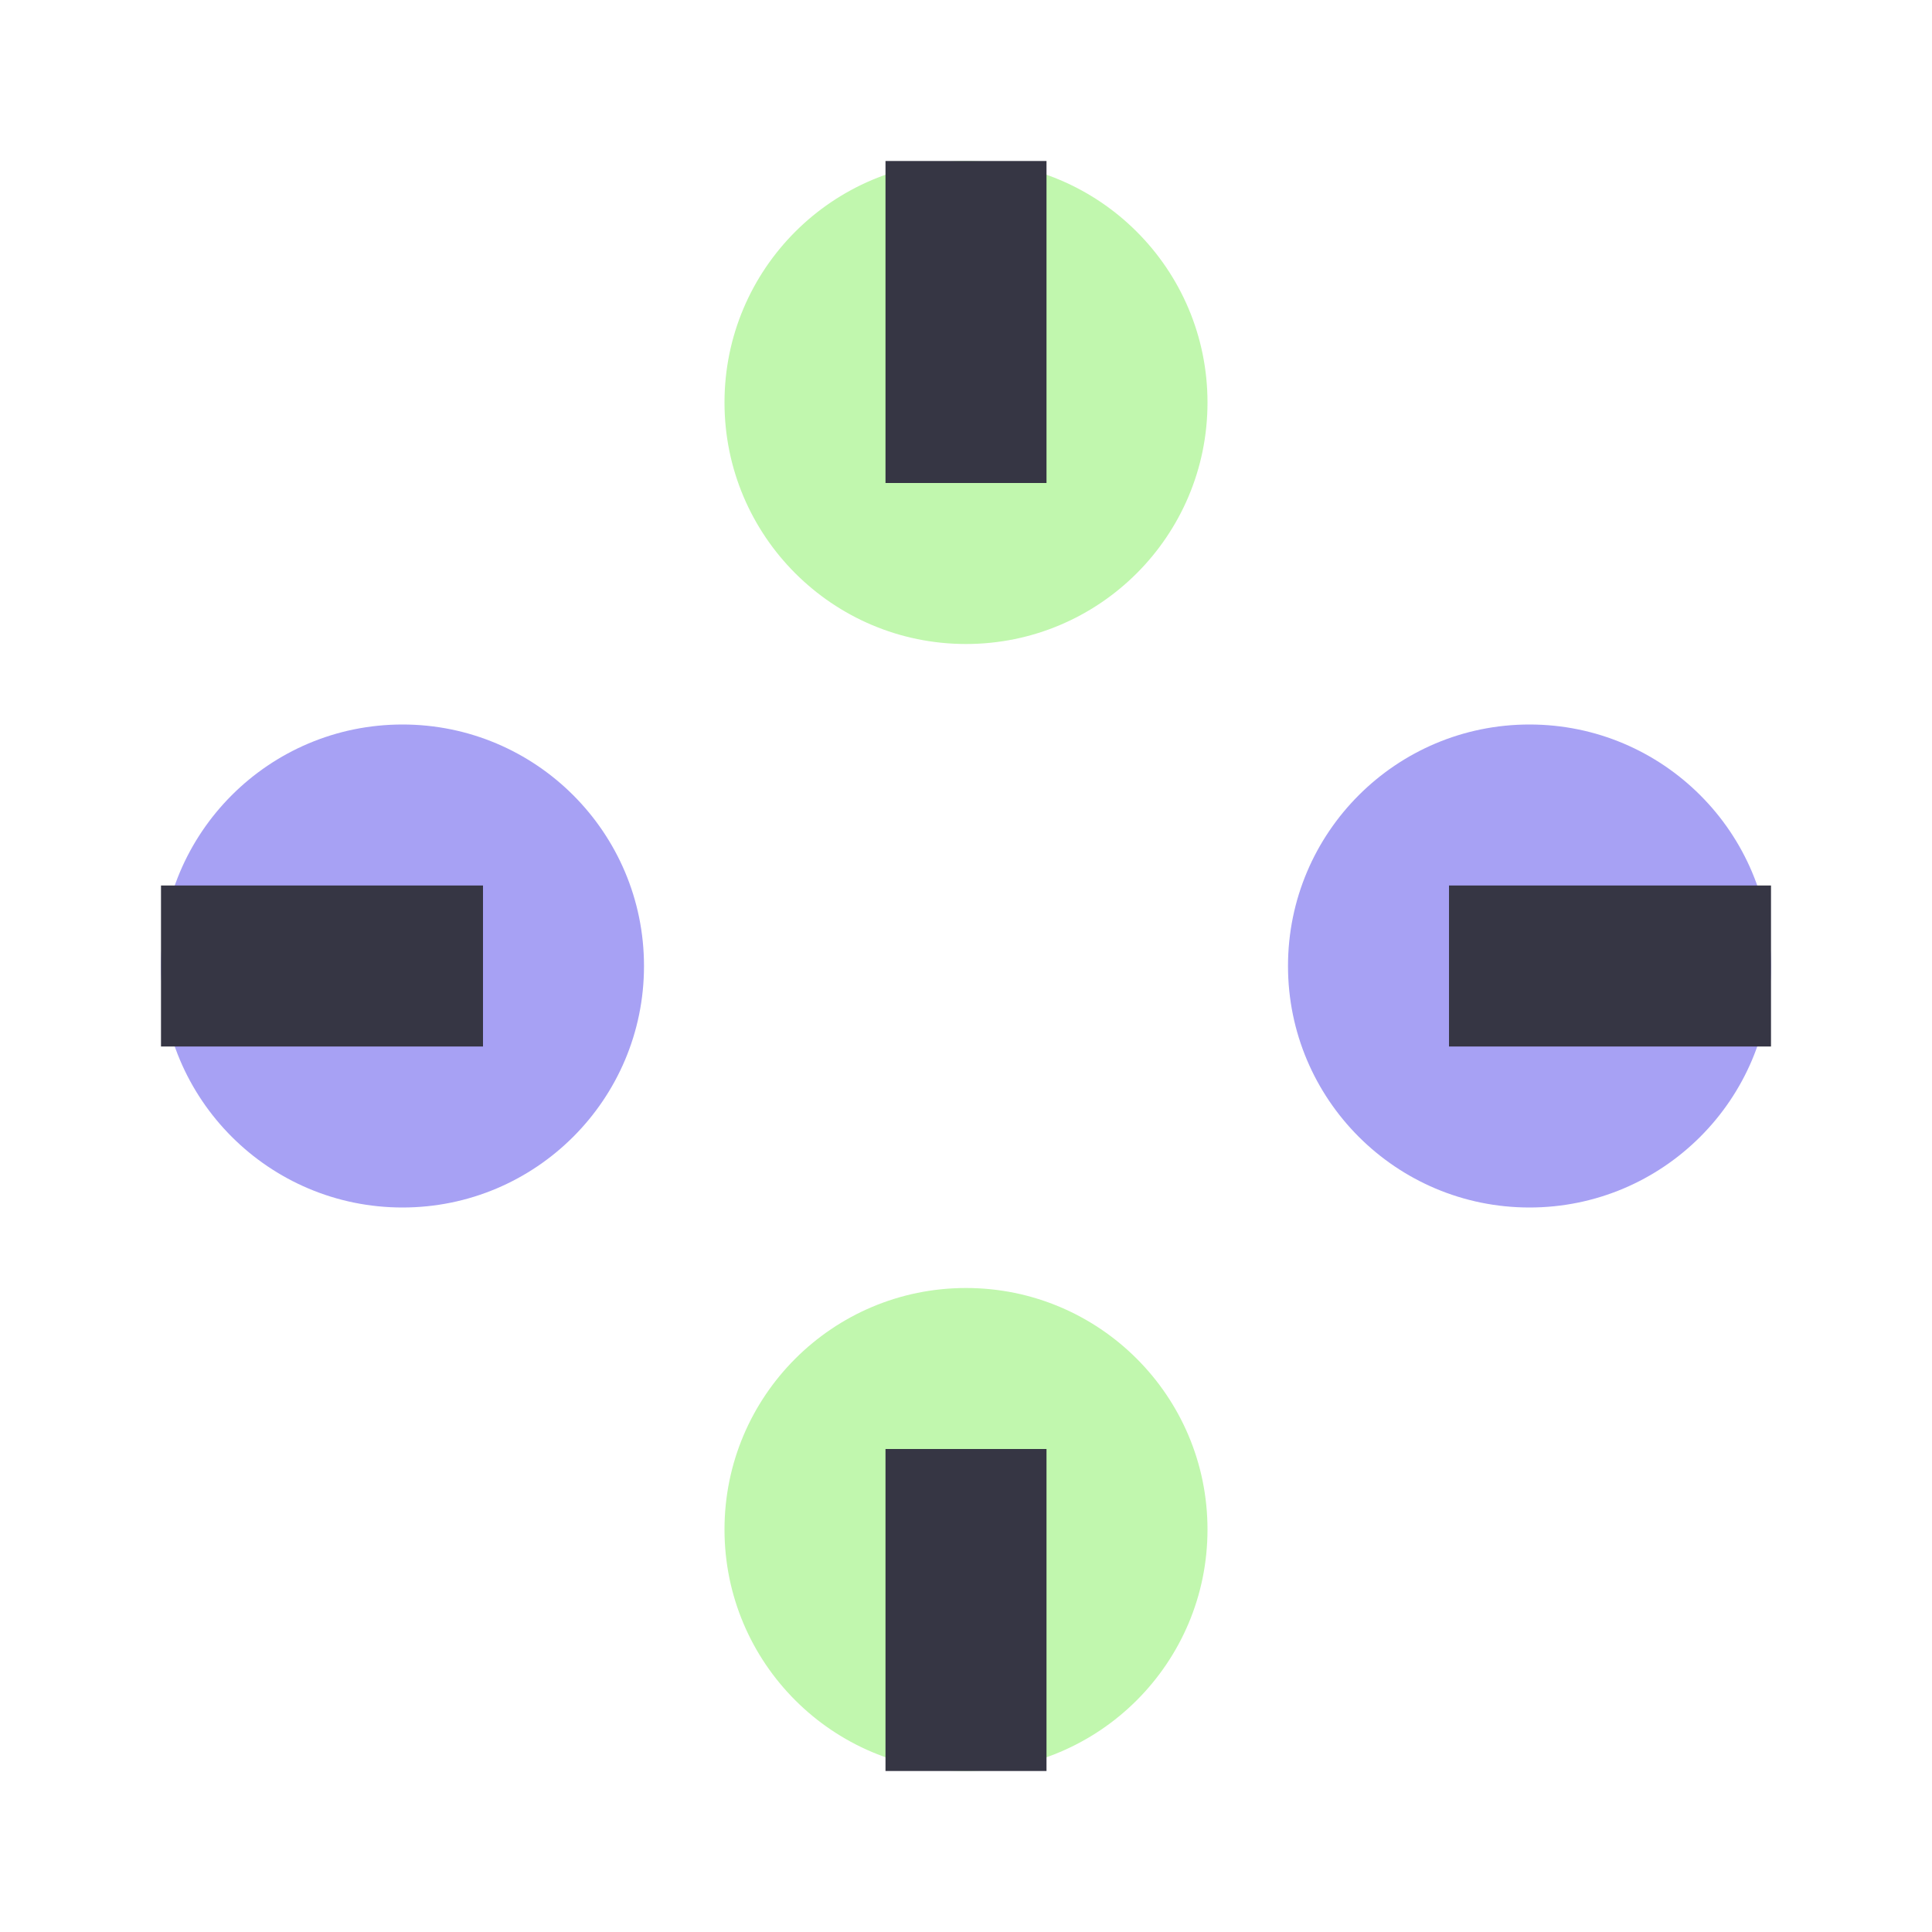
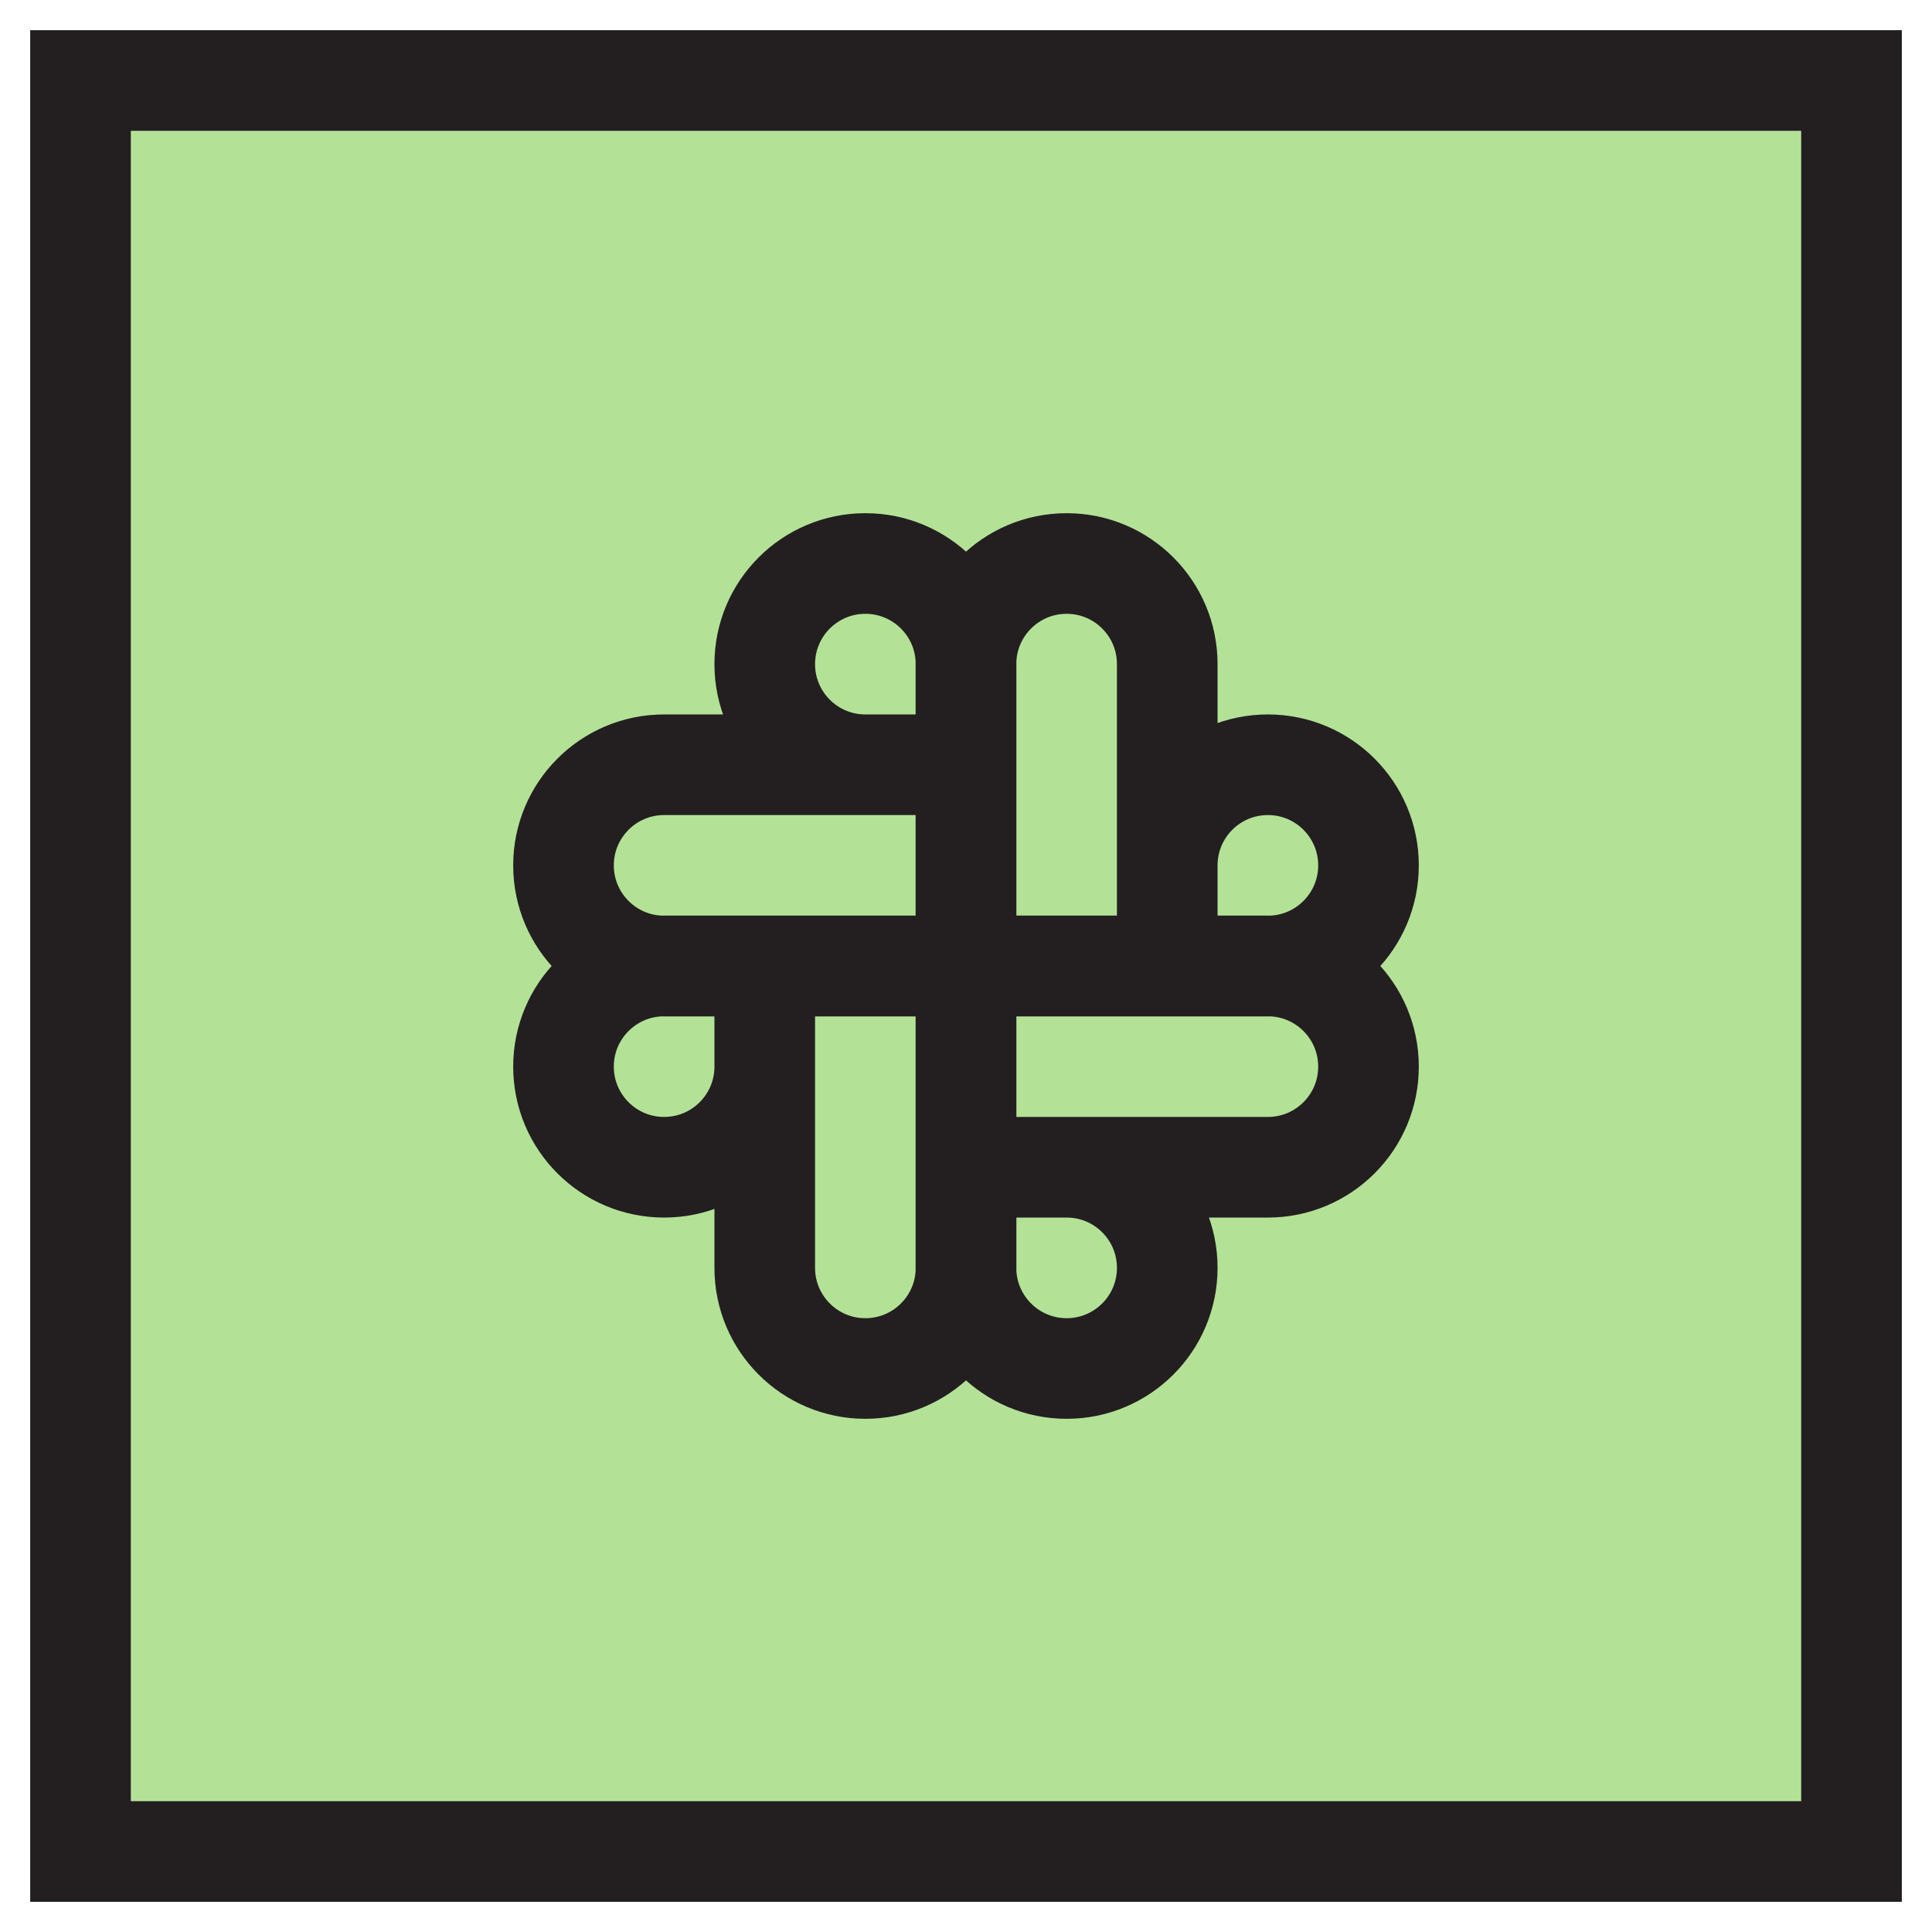
- <svg xmlns="http://www.w3.org/2000/svg" viewBox="0 0 24 24" fill="none">
-   <circle cx="5" cy="12" r="3" fill="#A7A1F4" />
-   <circle cx="12" cy="5" r="3" fill="#C1F7AE" />
-   <circle cx="19" cy="12" r="3" fill="#A7A1F4" />
-   <circle cx="12" cy="19" r="3" fill="#C1F7AE" />
-   <path d="M12 2v4M12 18v4M2 12h4M18 12h4" stroke="#363644" stroke-width="2" />
+ <svg xmlns="http://www.w3.org/2000/svg" viewBox="0 0 24 24" role="img" aria-label="Slack">
+   <rect x="1" y="1" width="22" height="22" fill="#b3e297" stroke="#231f20" stroke-width="1.25" />
+   <g transform="translate(4.5 4.5) scale(0.625)" fill="none" stroke="#231f20" stroke-width="2" stroke-linecap="round" stroke-linejoin="round">
+     <path d="M12 12v-6a2 2 0 0 1 4 0v6m0 -2a2 2 0 1 1 2 2h-6" />
+     <path d="M12 12h6a2 2 0 0 1 0 4h-6m2 0a2 2 0 1 1 -2 2v-6" />
+     <path d="M12 12v6a2 2 0 0 1 -4 0v-6m0 2a2 2 0 1 1 -2 -2h6" />
+     <path d="M12 12h-6a2 2 0 0 1 0 -4h6m-2 0a2 2 0 1 1 2 -2v6" />
+   </g>
</svg>
